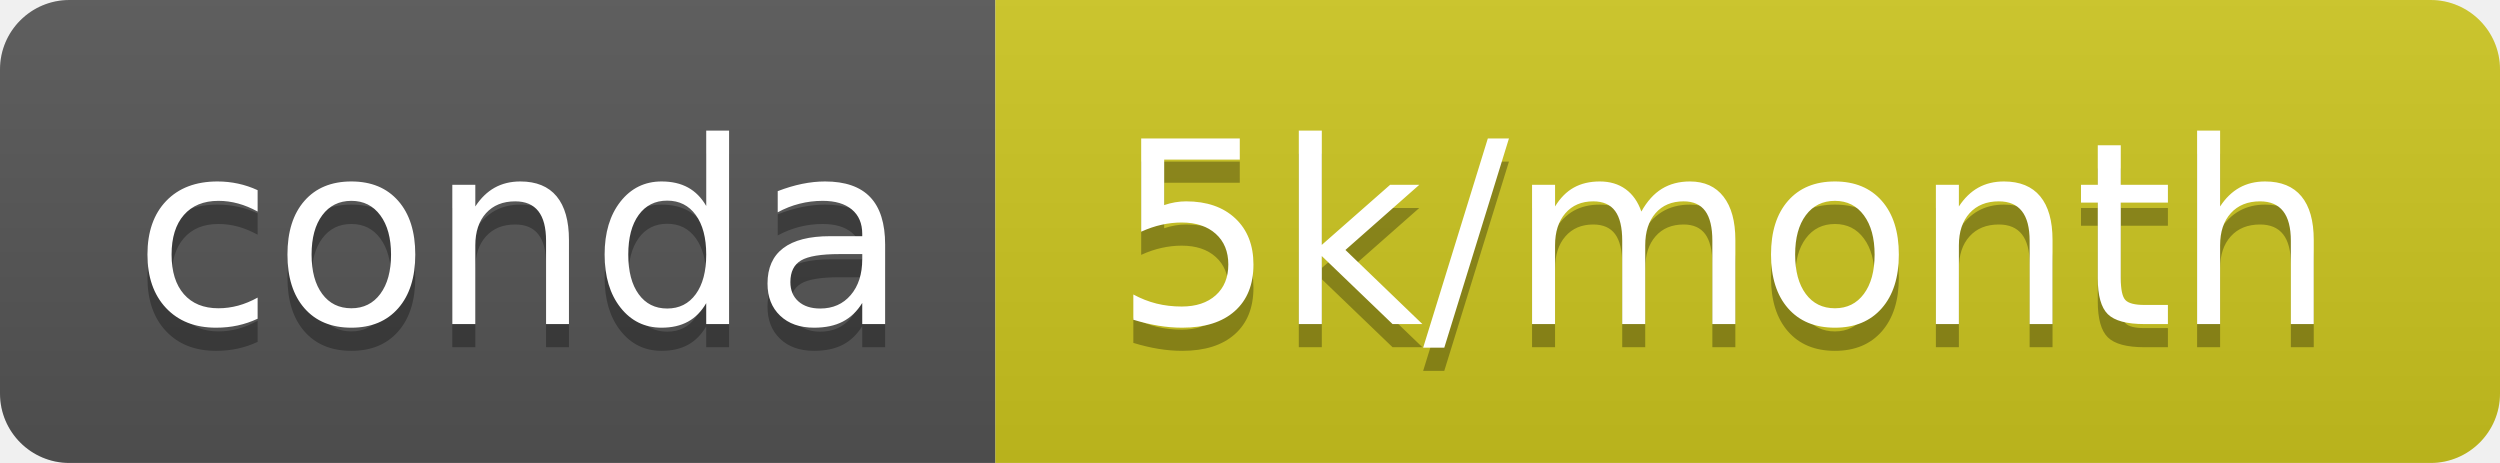
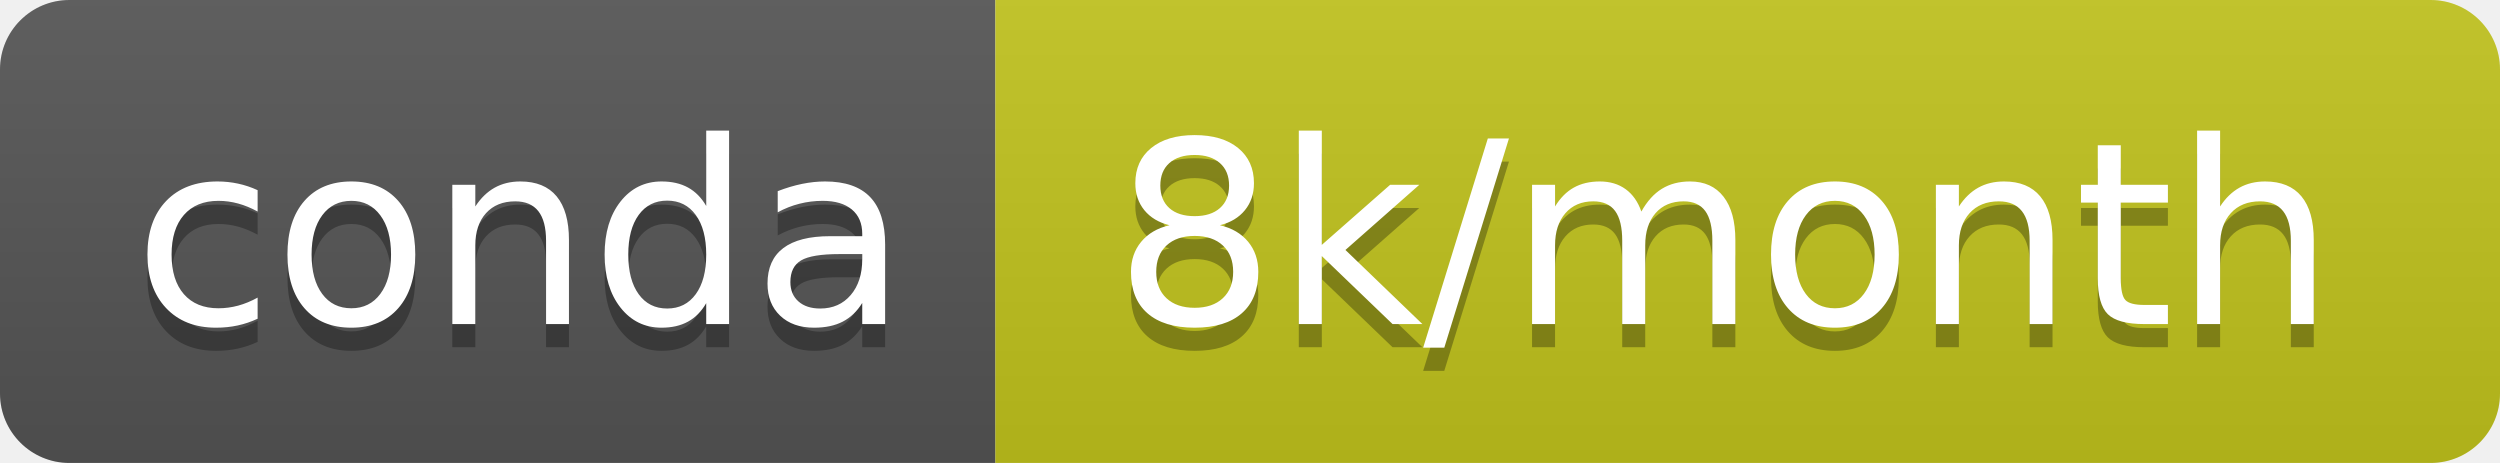
<svg xmlns="http://www.w3.org/2000/svg" width="108" height="20">
  <linearGradient id="b" x2="0" y2="100%">
    <stop offset="0" stop-color="#bbb" stop-opacity=".1" />
    <stop offset="1" stop-opacity=".1" />
  </linearGradient>
  <clipPath id="a">
    <rect width="108" height="20" rx="3" fill="#fff" />
  </clipPath>
  <g clip-path="url(#a)">
    <path fill="#555" d="M0 0h43v20H0z" />
-     <path fill="#cdc61f" d="M43 0h65v20H43z" />
+     <path fill="#c2c41d" d="M43 0h65v20H43z" />
    <path fill="url(#b)" d="M0 0h108v20H0z" />
  </g>
  <g fill="#fff" text-anchor="middle" font-family="DejaVu Sans,Verdana,Geneva,sans-serif" font-size="110">
    <text x="225" y="150" fill="#010101" fill-opacity=".3" transform="scale(.1)" textLength="330">conda</text>
    <text x="225" y="140" transform="scale(.1)" textLength="330">conda</text>
-     <text x="745" y="150" fill="#010101" fill-opacity=".3" transform="scale(.1)" textLength="550">5k/month</text>
-     <text x="745" y="140" transform="scale(.1)" textLength="550">5k/month</text>
+     <text x="745" y="150" fill="#010101" fill-opacity=".3" transform="scale(.1)" textLength="550">8k/month</text>
+     <text x="745" y="140" transform="scale(.1)" textLength="550">8k/month</text>
  </g>
</svg>
